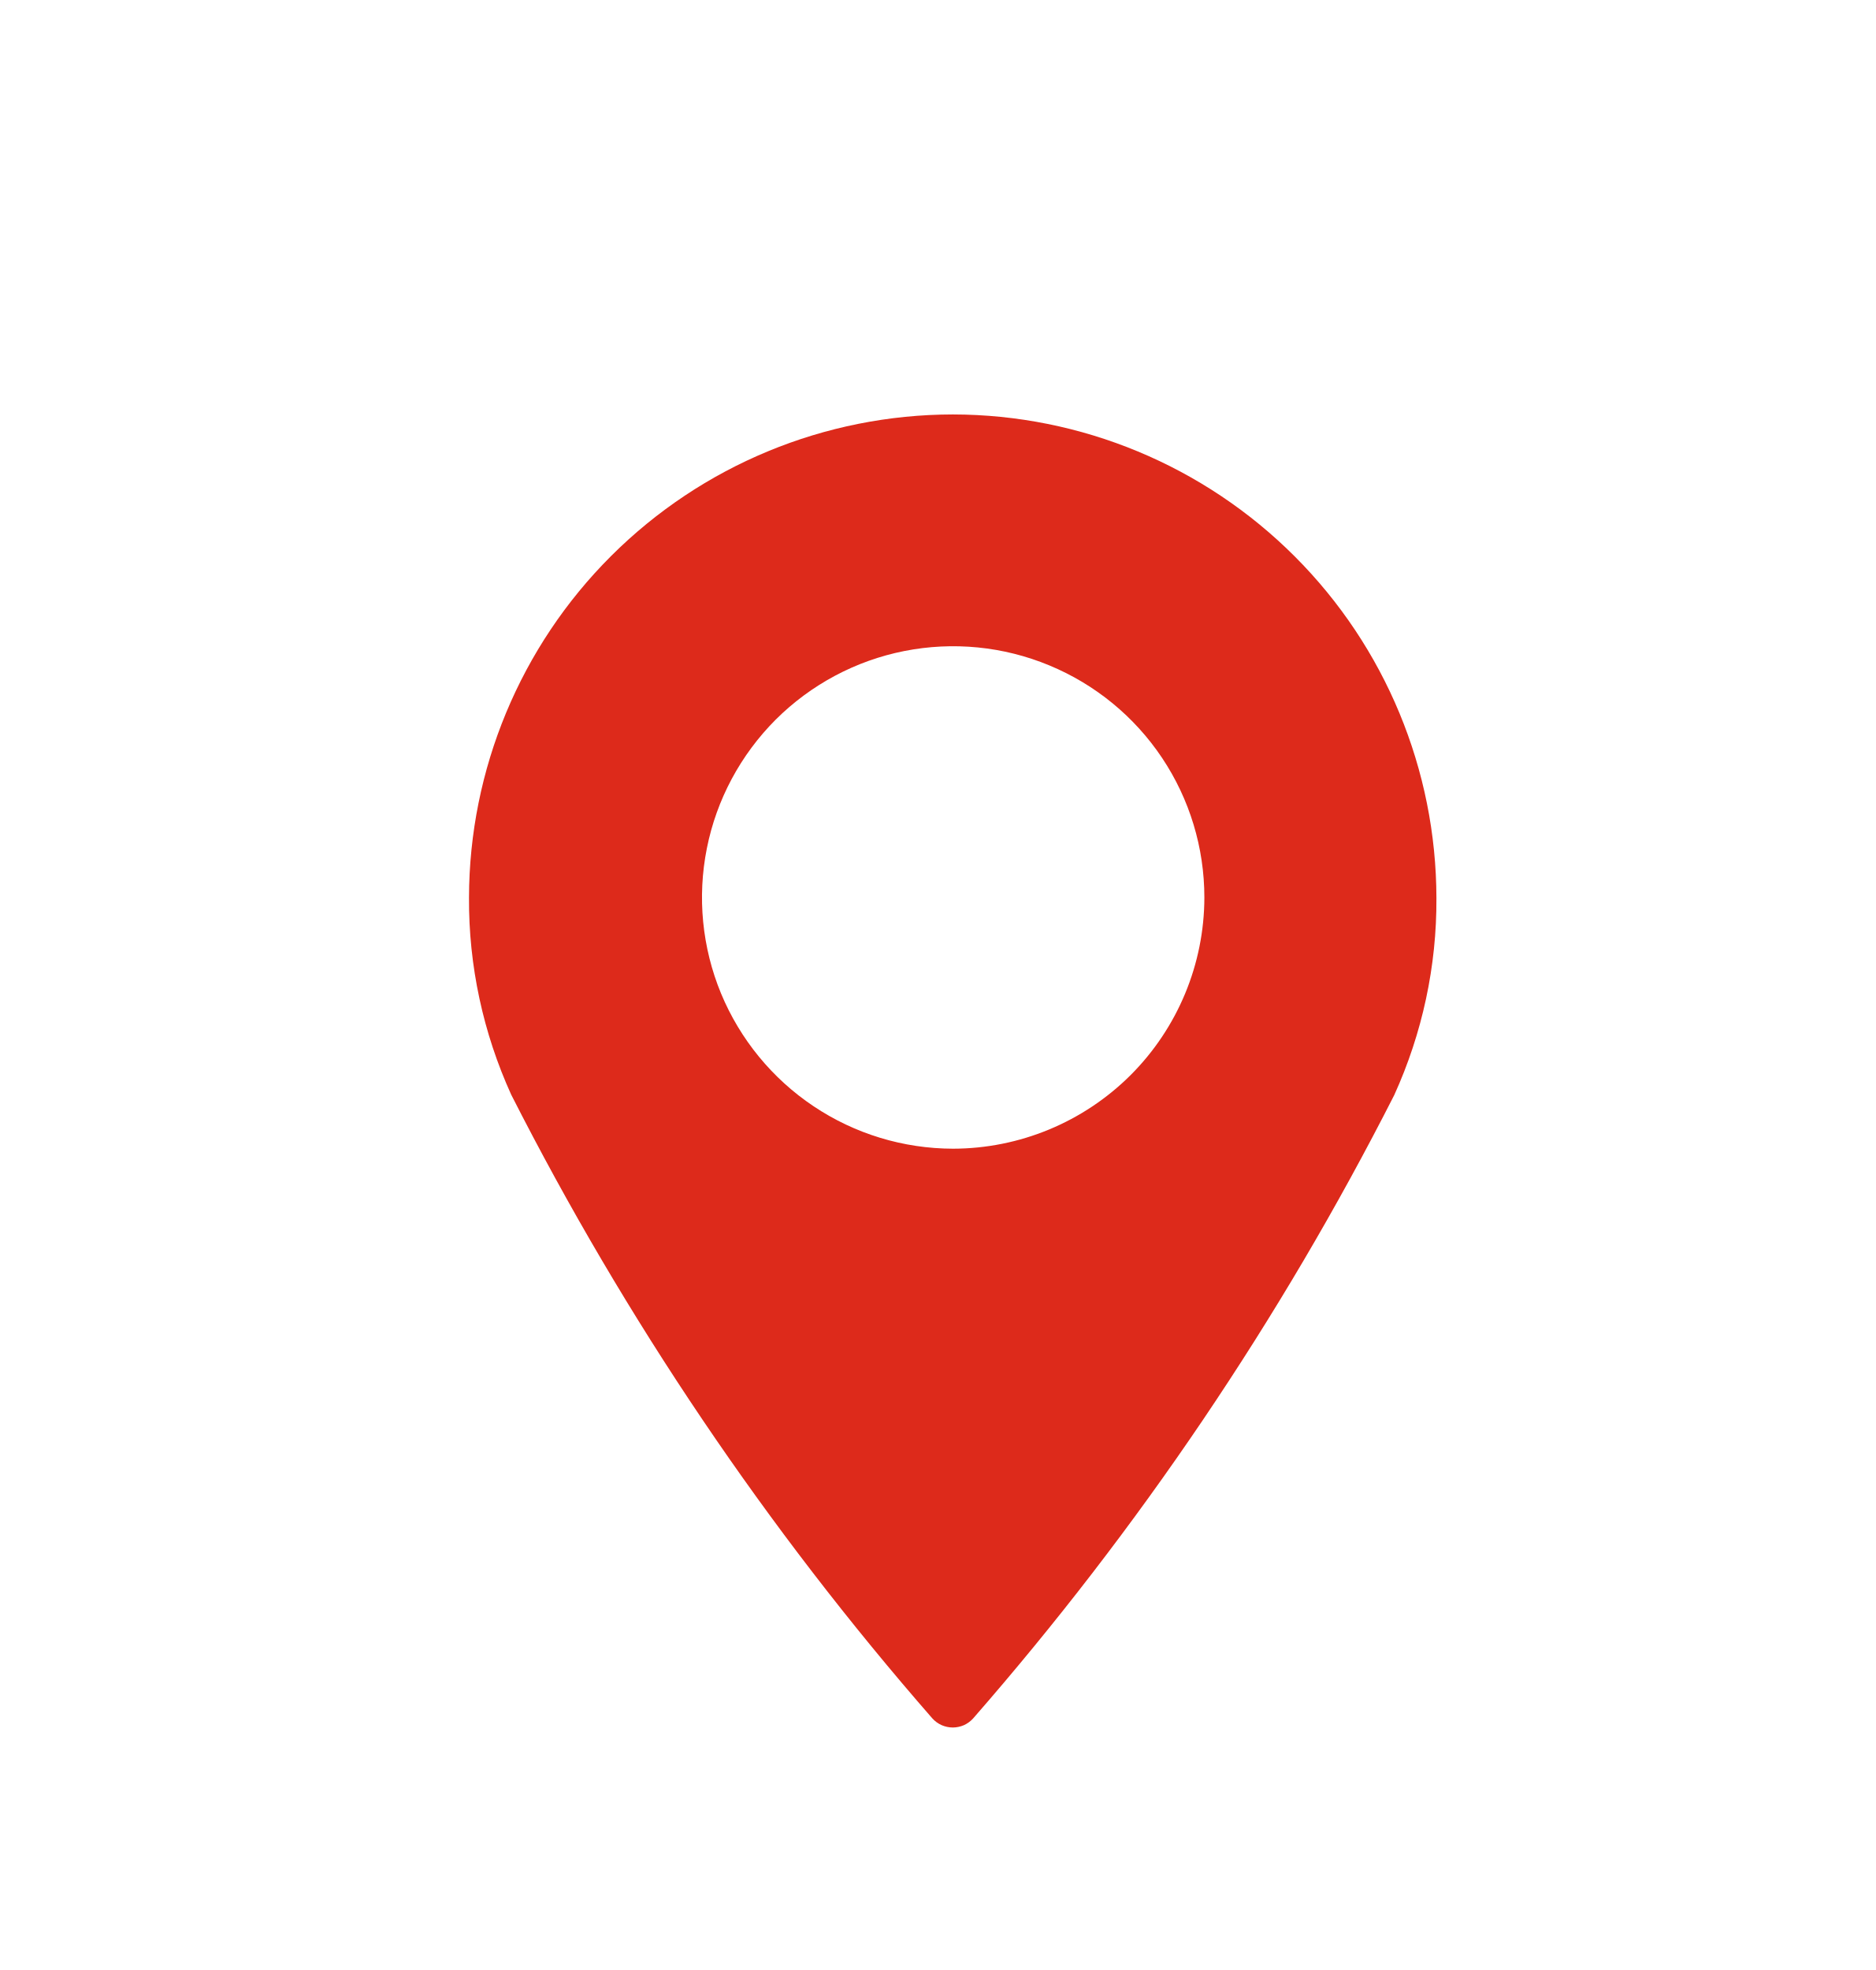
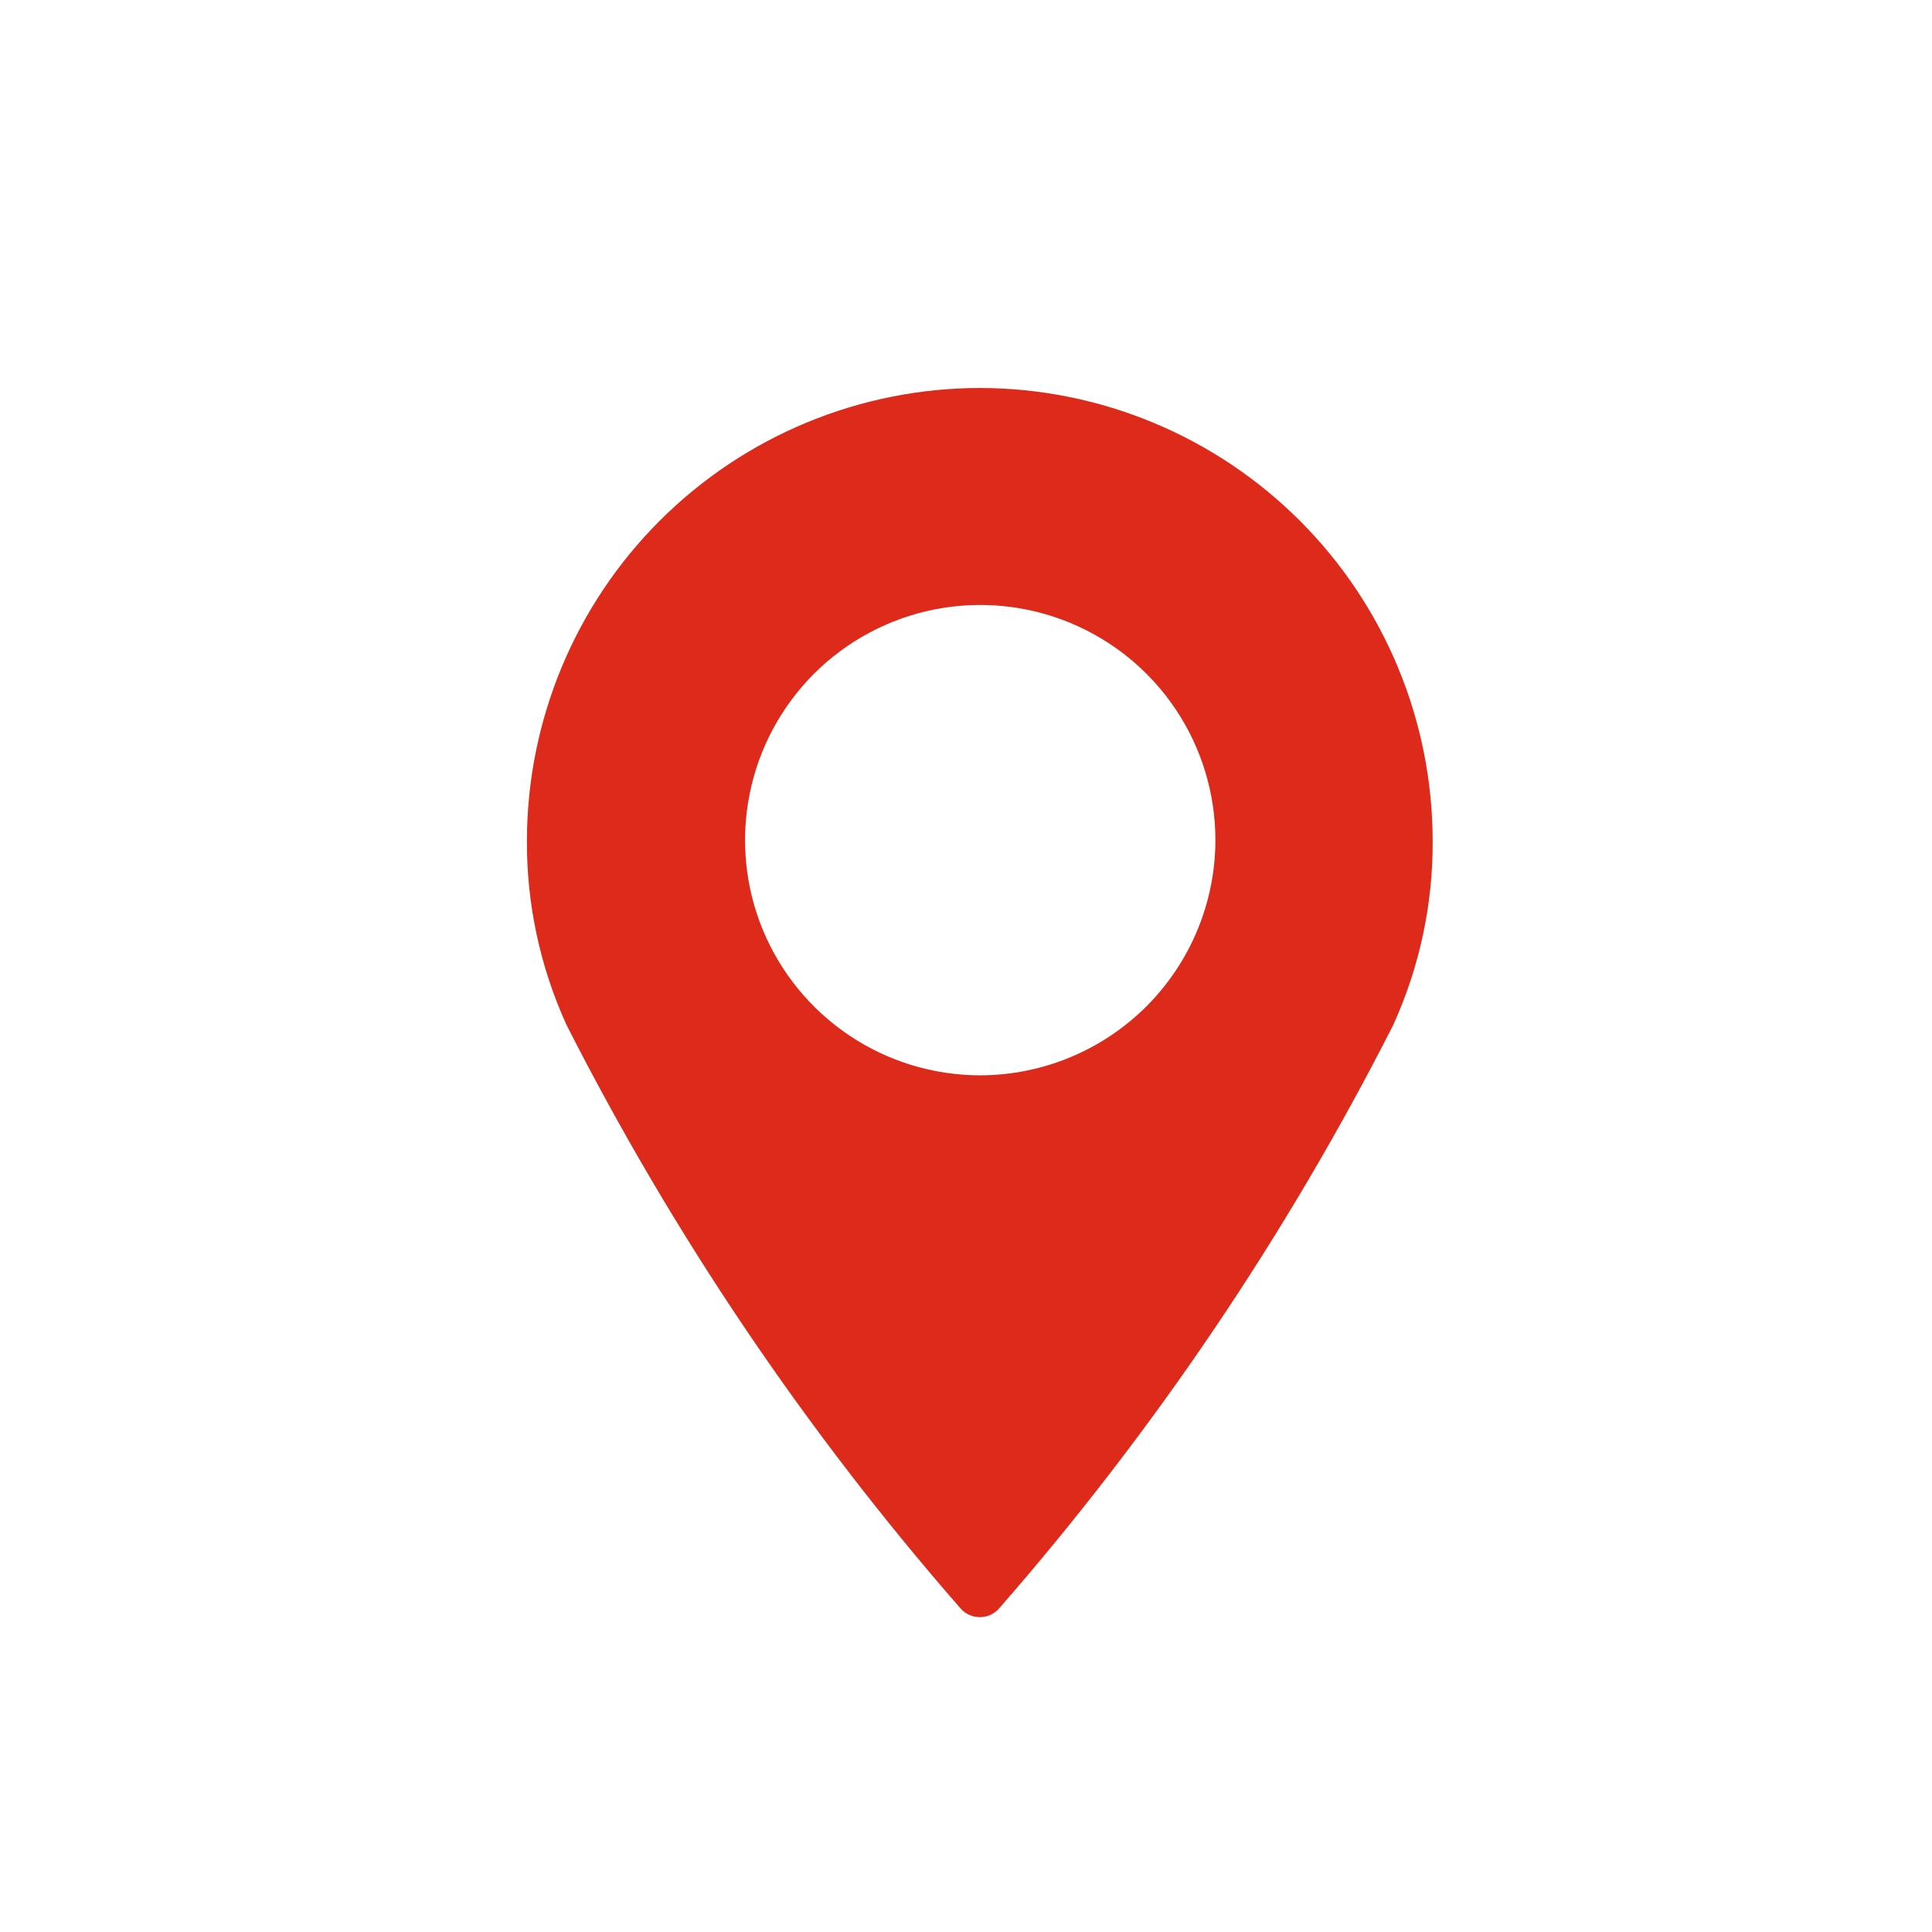
- <svg xmlns="http://www.w3.org/2000/svg" width="20" height="21" viewBox="0 0 20 21" fill="none">
+ <svg xmlns="http://www.w3.org/2000/svg" width="20" height="20" viewBox="0 0 20 22" fill="none">
  <path fill-rule="evenodd" clip-rule="evenodd" d="M10.16 4.418C8.793 4.419 7.483 4.961 6.515 5.927C5.548 6.892 5.003 8.202 5 9.569C4.996 10.293 5.15 11.009 5.45 11.669C6.666 14.062 8.174 16.296 9.94 18.318C9.967 18.348 10.001 18.373 10.039 18.39C10.076 18.406 10.117 18.415 10.158 18.415C10.199 18.415 10.239 18.406 10.277 18.39C10.314 18.373 10.348 18.348 10.375 18.318C12.14 16.297 13.648 14.066 14.864 11.674C15.164 11.014 15.318 10.298 15.314 9.574C15.312 8.207 14.769 6.897 13.803 5.931C12.836 4.964 11.527 4.42 10.16 4.418ZM10.16 12.245C9.63 12.244 9.113 12.087 8.673 11.792C8.233 11.498 7.89 11.079 7.687 10.59C7.485 10.101 7.432 9.562 7.536 9.043C7.639 8.524 7.895 8.047 8.269 7.672C8.644 7.298 9.121 7.043 9.64 6.94C10.16 6.837 10.698 6.89 11.187 7.093C11.677 7.296 12.095 7.639 12.389 8.079C12.683 8.519 12.84 9.037 12.84 9.567C12.839 10.277 12.556 10.958 12.054 11.46C11.551 11.962 10.87 12.244 10.16 12.245Z" fill="#DD2A1B" />
</svg>
